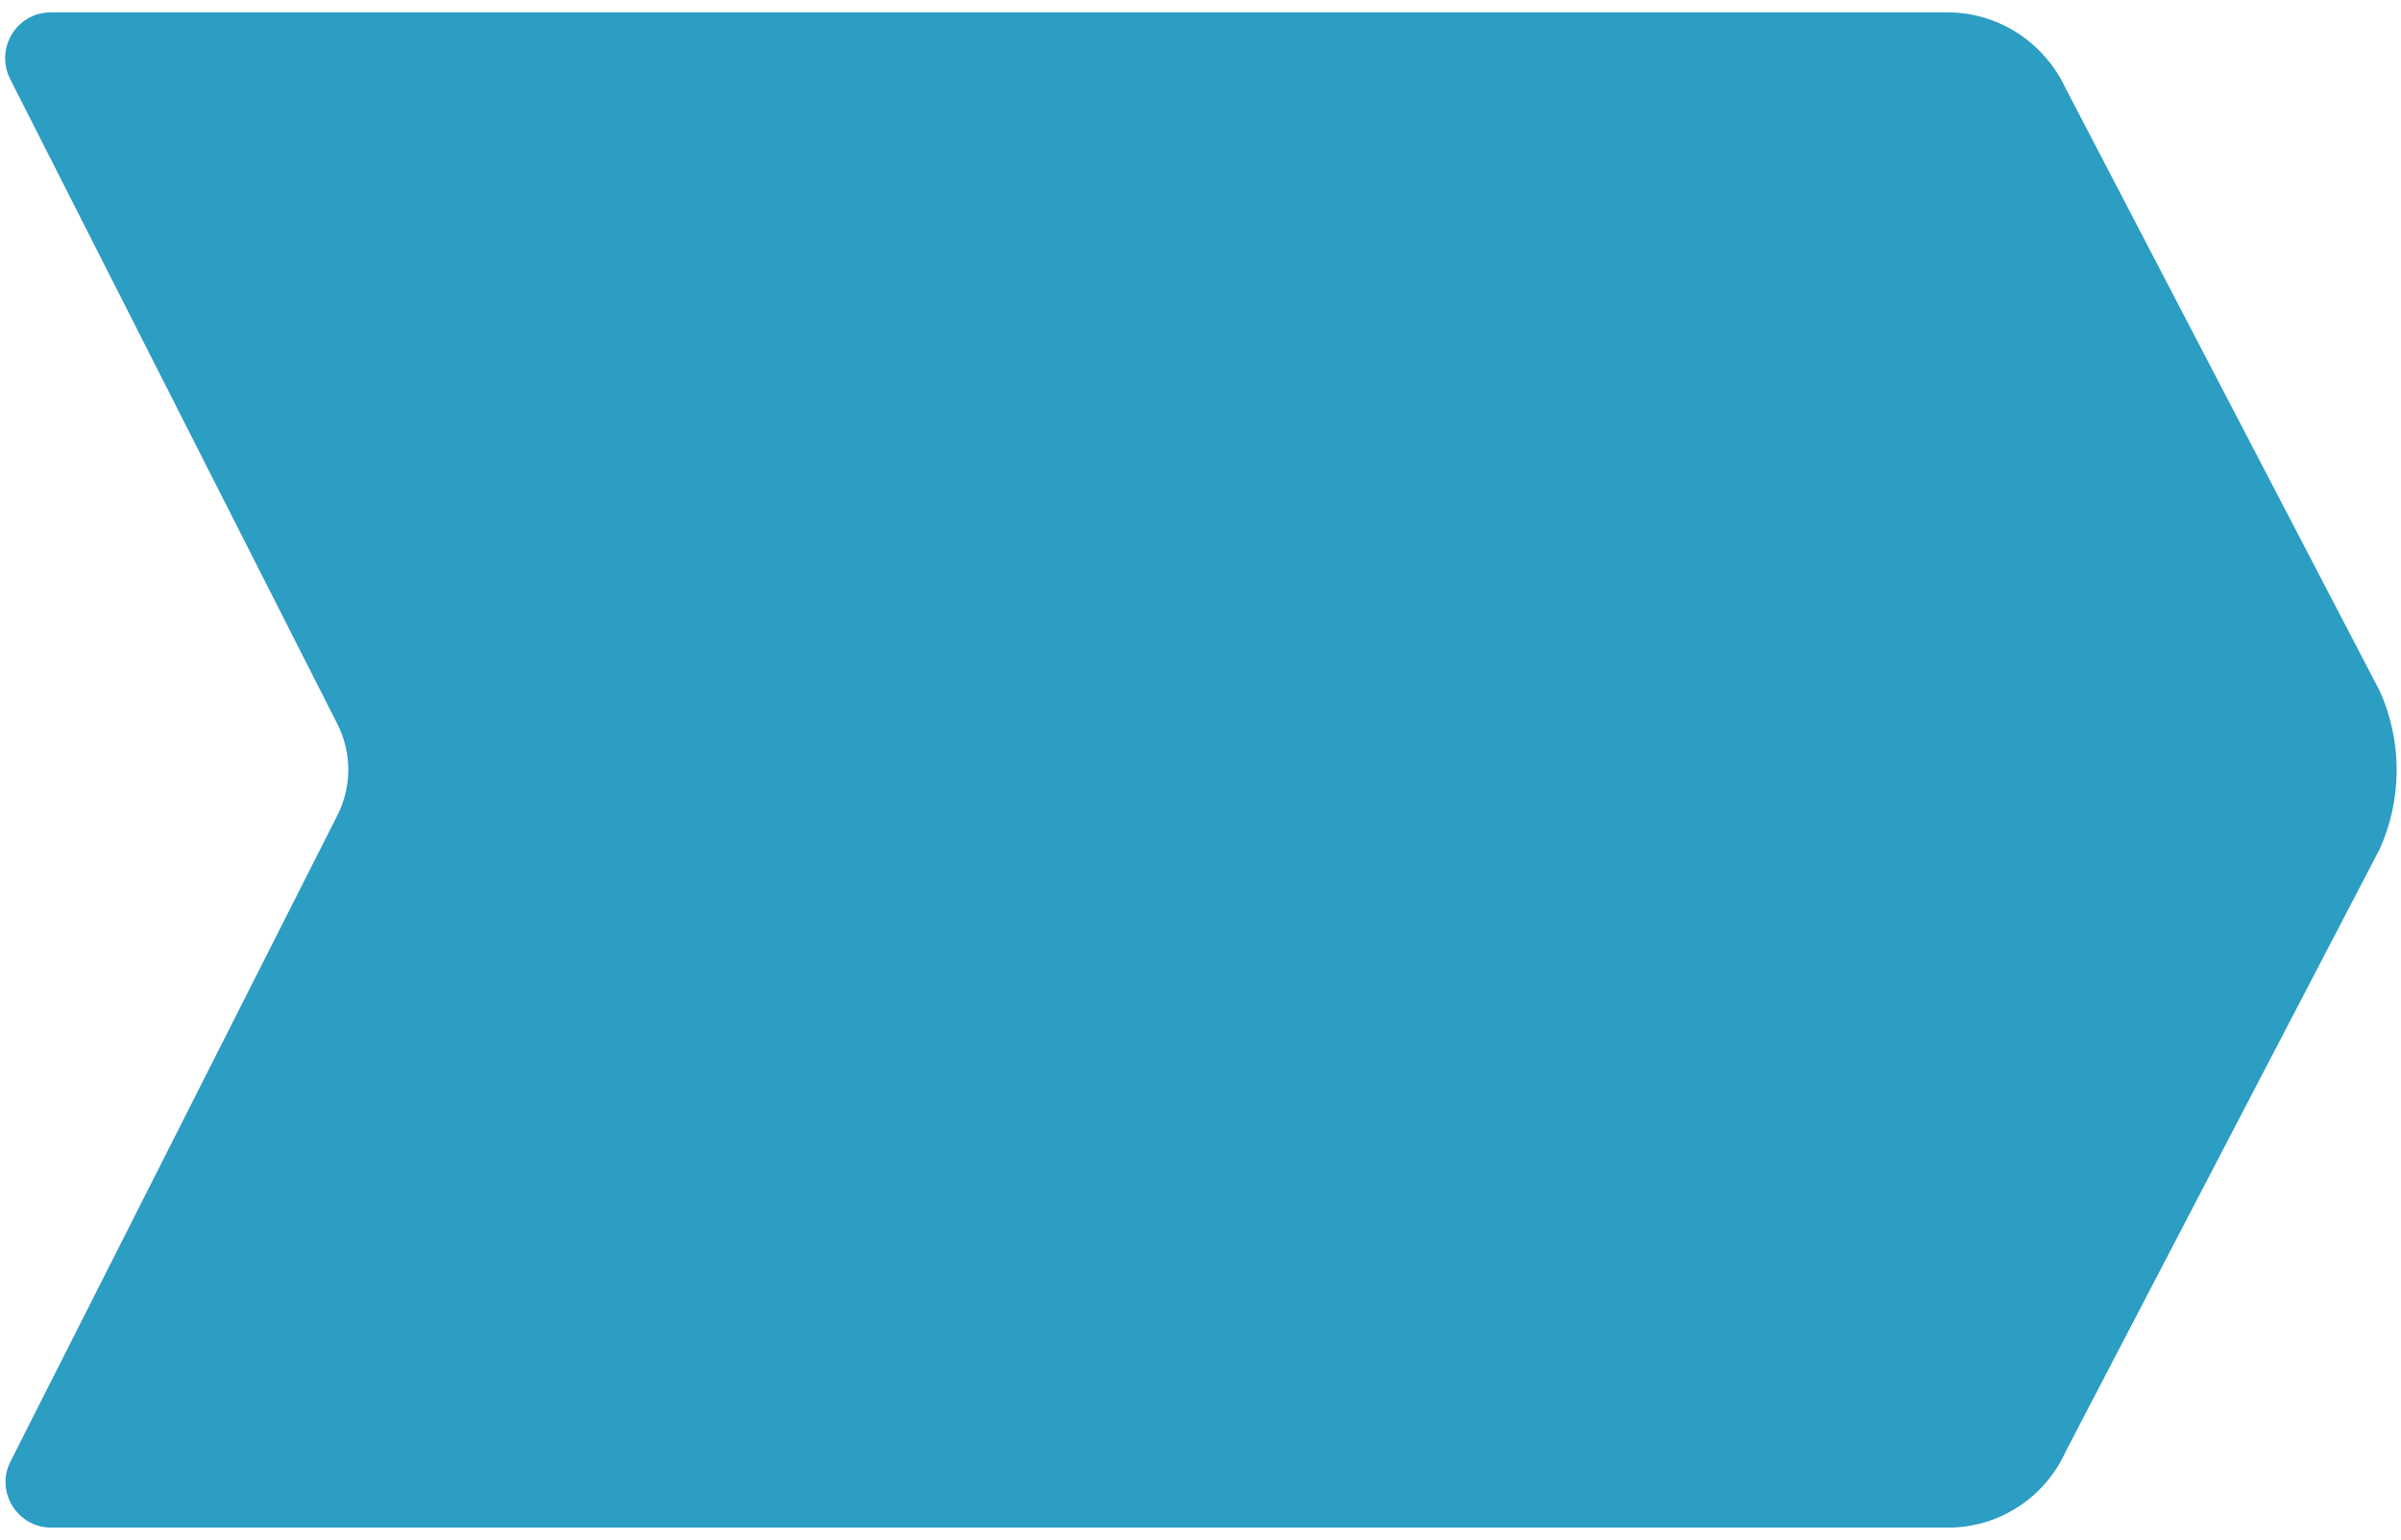
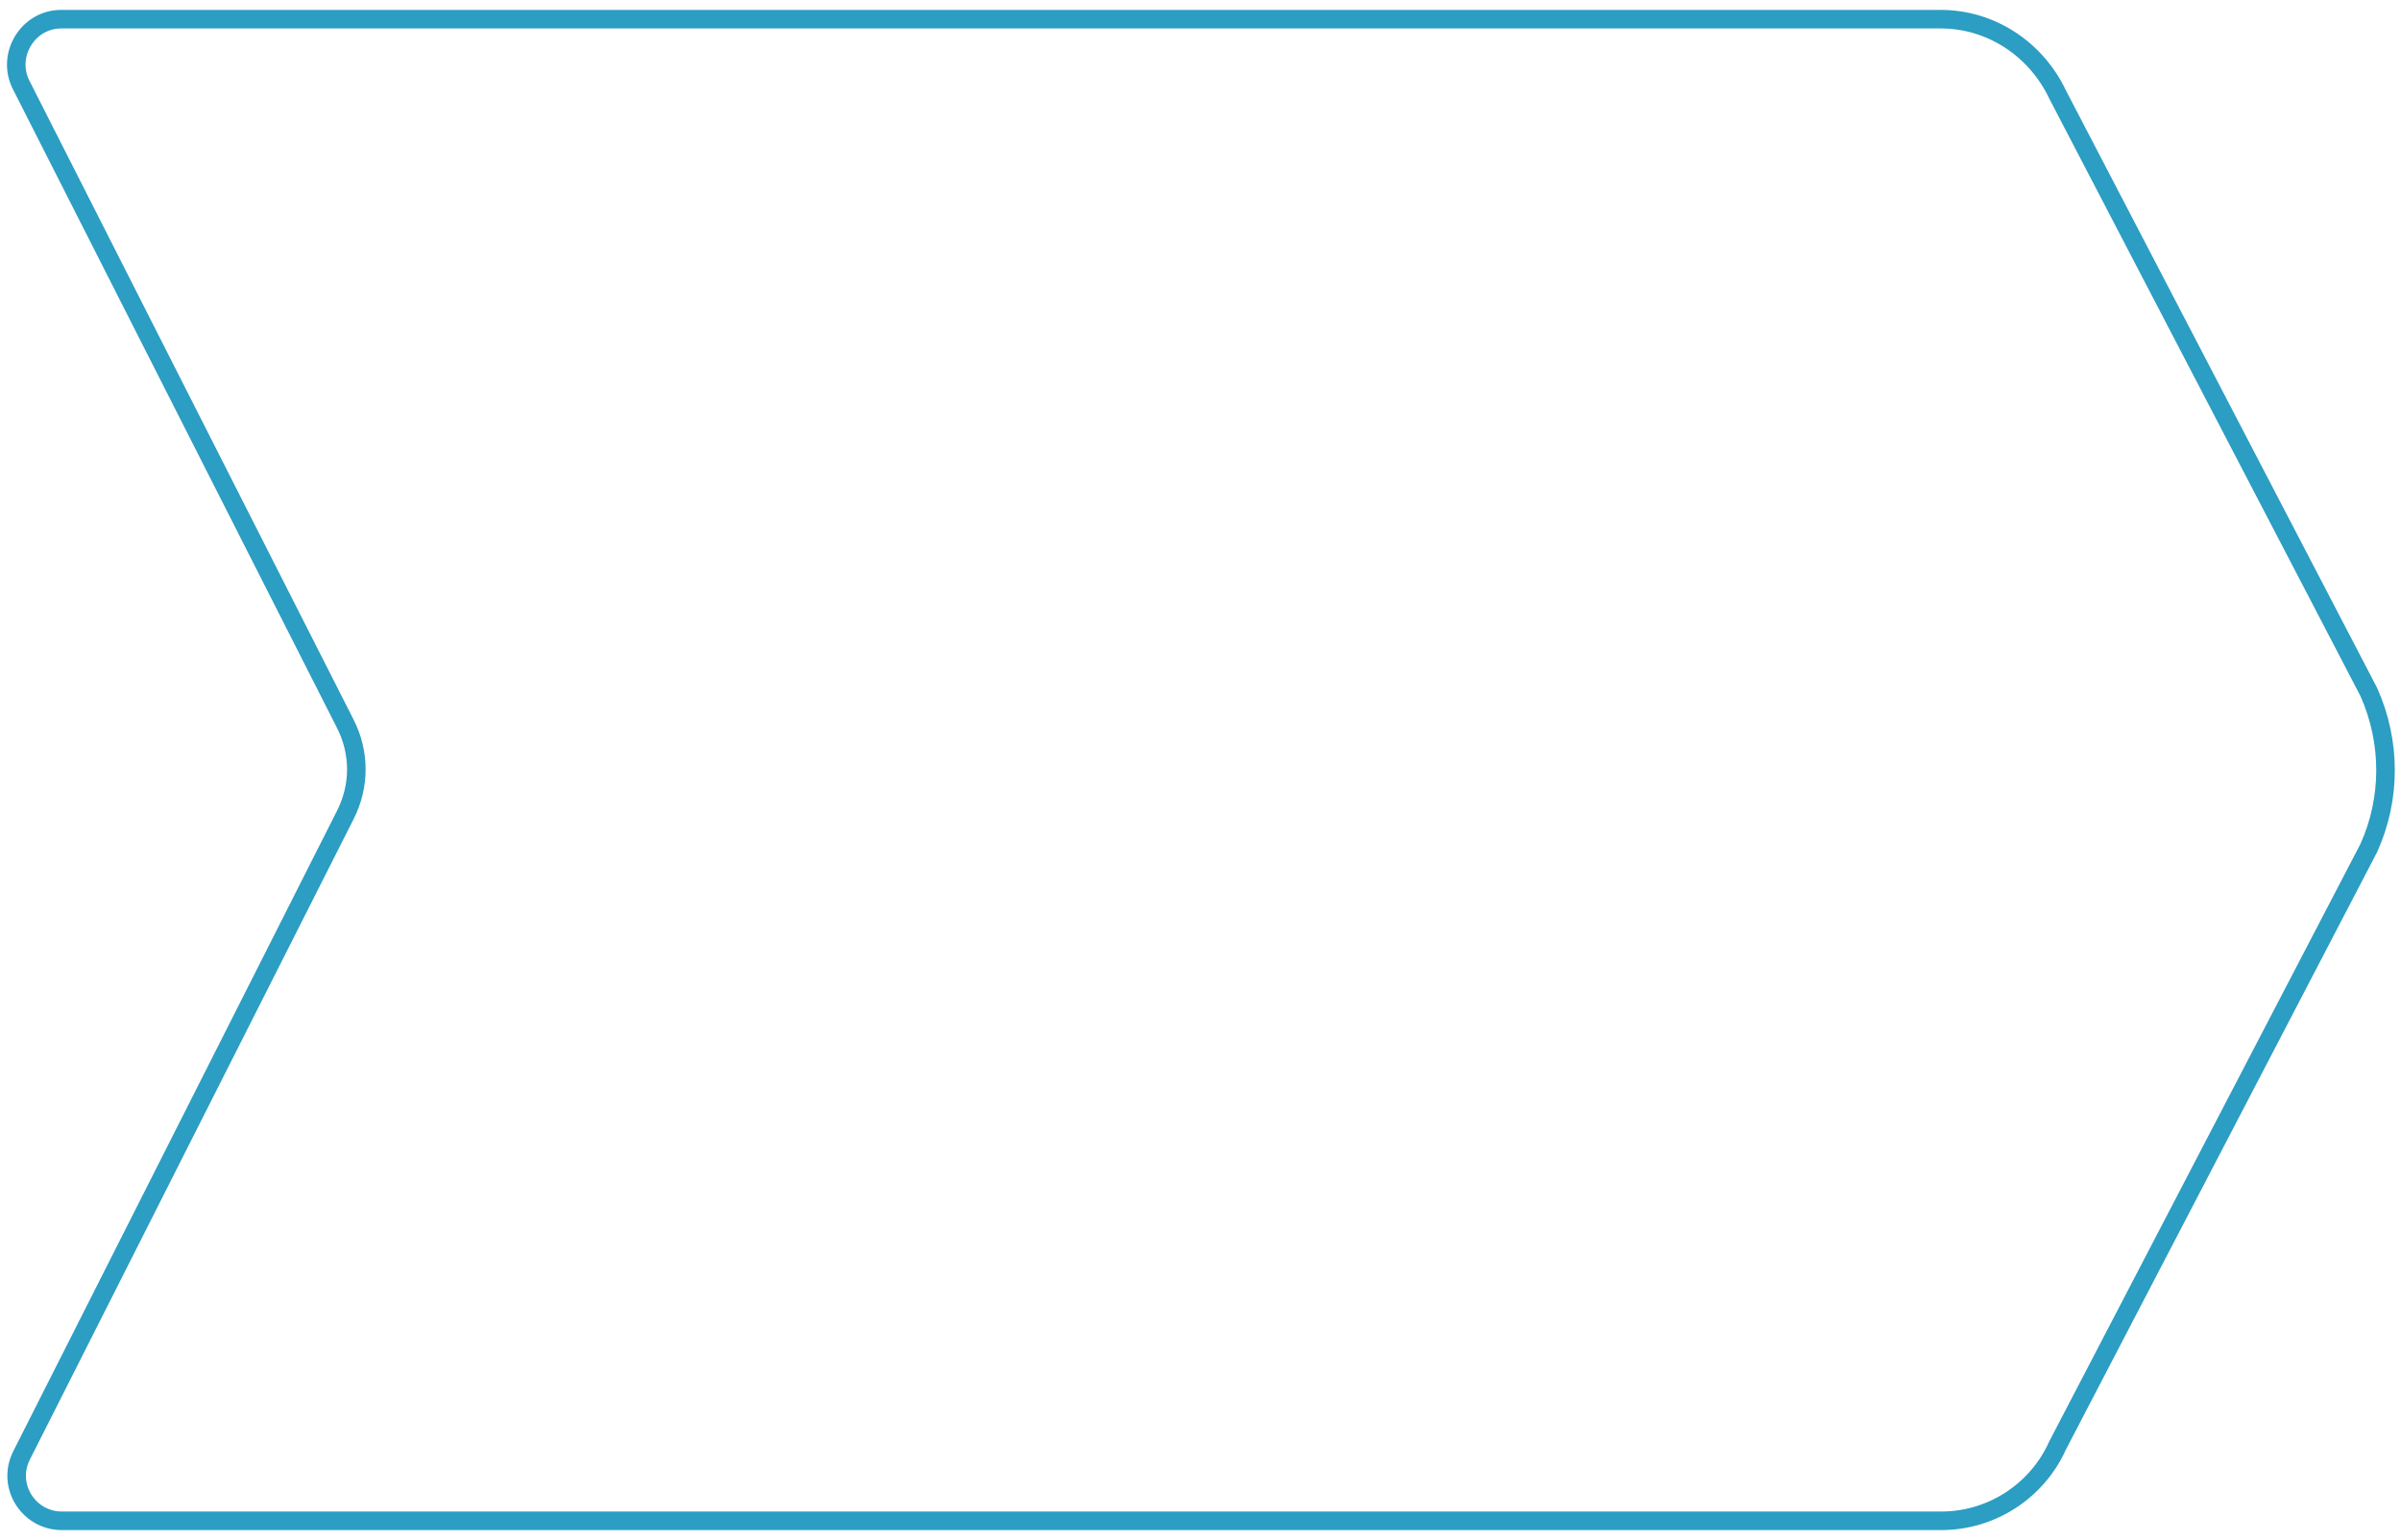
<svg xmlns="http://www.w3.org/2000/svg" version="1.1" id="Capa_1" x="0px" y="0px" viewBox="0 0 388.1 249" style="enable-background:new 0 0 388.1 249;" xml:space="preserve">
  <style type="text/css">
- 	.st0{fill:#2C9DC3;}
+ 	.st0{fill:none;stroke:#2C9DC3;stroke-width:3;stroke-miterlimit:10;}
</style>
-   <path class="st0" d="M314.8,2H8.2c-5.5,0-9,5.8-6.6,10.7L54.5,117c2.4,4.7,2.4,10.2,0,14.9L1.7,236.3c-2.5,4.9,1.1,10.7,6.6,10.7  h306.6c8.2,0,15.6-4.8,19-12.3l50.8-97.5c3.6-8.1,3.6-17.3,0-25.4l-50.8-97.5C330.4,6.8,323,2,314.8,2z" />
+   <path class="st0" d="M313.7,3.1H9.9C4.5,3.1,1,8.9,3.4,13.7l52.4,103.3c2.4,4.7,2.4,10.1,0,14.8L3.5,235.3  c-2.5,4.9,1.1,10.6,6.5,10.6h303.8c8.1,0,15.5-4.8,18.8-12.2l50.3-96.6c3.6-8,3.6-17.1,0-25.2l-50.3-96.6  C329.1,7.9,321.8,3.1,313.7,3.1z" />
</svg>
